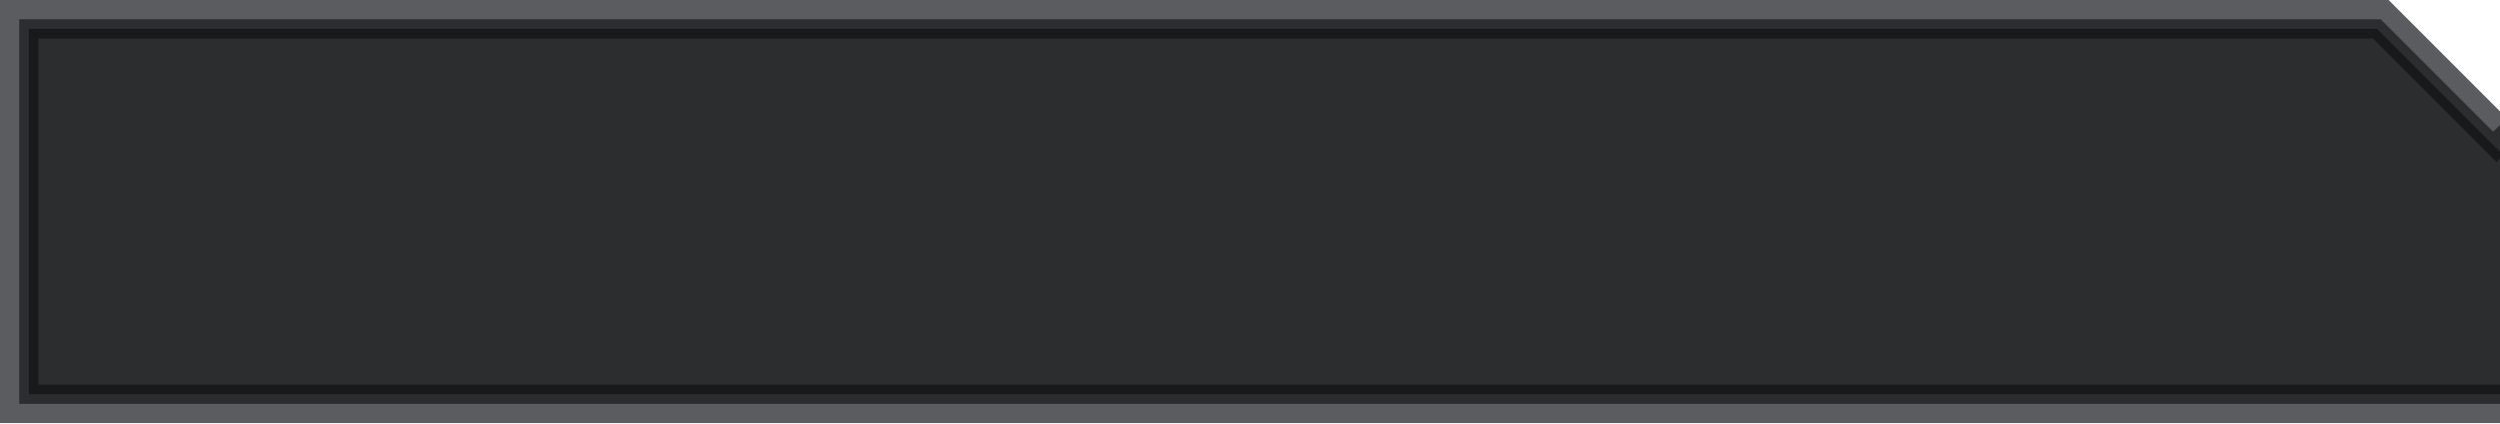
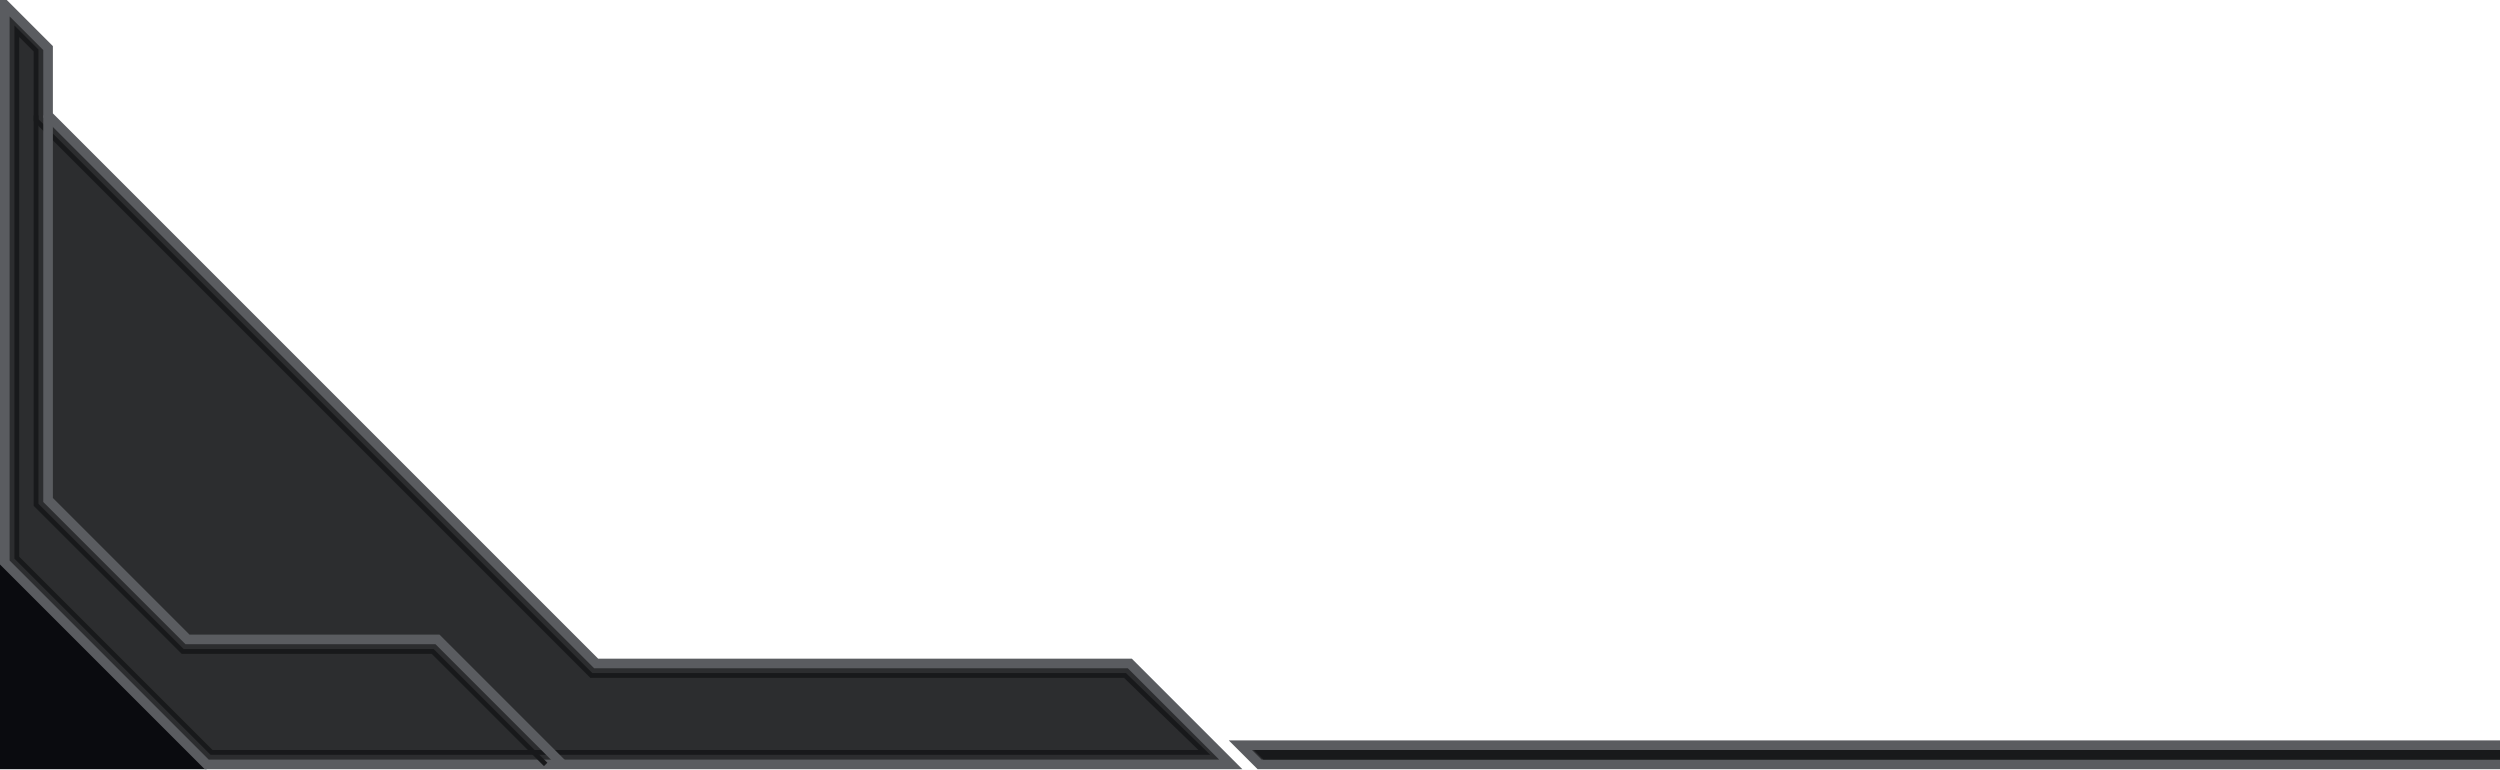
- <svg xmlns="http://www.w3.org/2000/svg" width="260" height="44" viewBox="0 0 260 44">
-   <path fill="#2C2D2F" stroke="#5A5C60" stroke-width="2" d="M 260,43 L 1,43 L 1,1 L 248,1 L 260,13" />
-   <path fill="none" stroke="#18191B" stroke-width="1" d="M 260,40.5 L 3.5,40.5 L 3.5,3.5 L 247,3.5 L 260,16.5" />
+ <svg xmlns="http://www.w3.org/2000/svg" width="520" height="160" viewBox="0 0 520 160">
+   <polygon points="0,117 0,160 43,160" fill="#0A0B0F" />
+   <path fill="#2C2D2F" stroke="#5A5C60" stroke-width="2" d="M 1,1 L 10,10 L 10,24 L 124,138 L 235,138 L 256,159 L 43,159 L 1,117 Z M 520,159 L 262,159 L 258,155 L 520,155" />
+   <path fill="none" stroke="#18191B" stroke-width="1" d="M 3.5,6.5 L 7.5,10.5 L 7.5,25 L 123,140.5 L 234,140.5 L 250.5,156.5 L 44,156.5 L 3.5,116 Z M 520,157.5 L 263,157.5 L 262,156.5 L 520,156.5" />
+   <path fill="none" stroke="#5A5C60" stroke-width="2" d="M 10,24 L 10,104 L 39,133 L 91,133 L 117,159" />
+   <path fill="none" stroke="#18191B" stroke-width="1" d="M 7.5,24 L 7.5,105 L 38,135.5 L 90,135.5 L 113.5,159" />
</svg>
